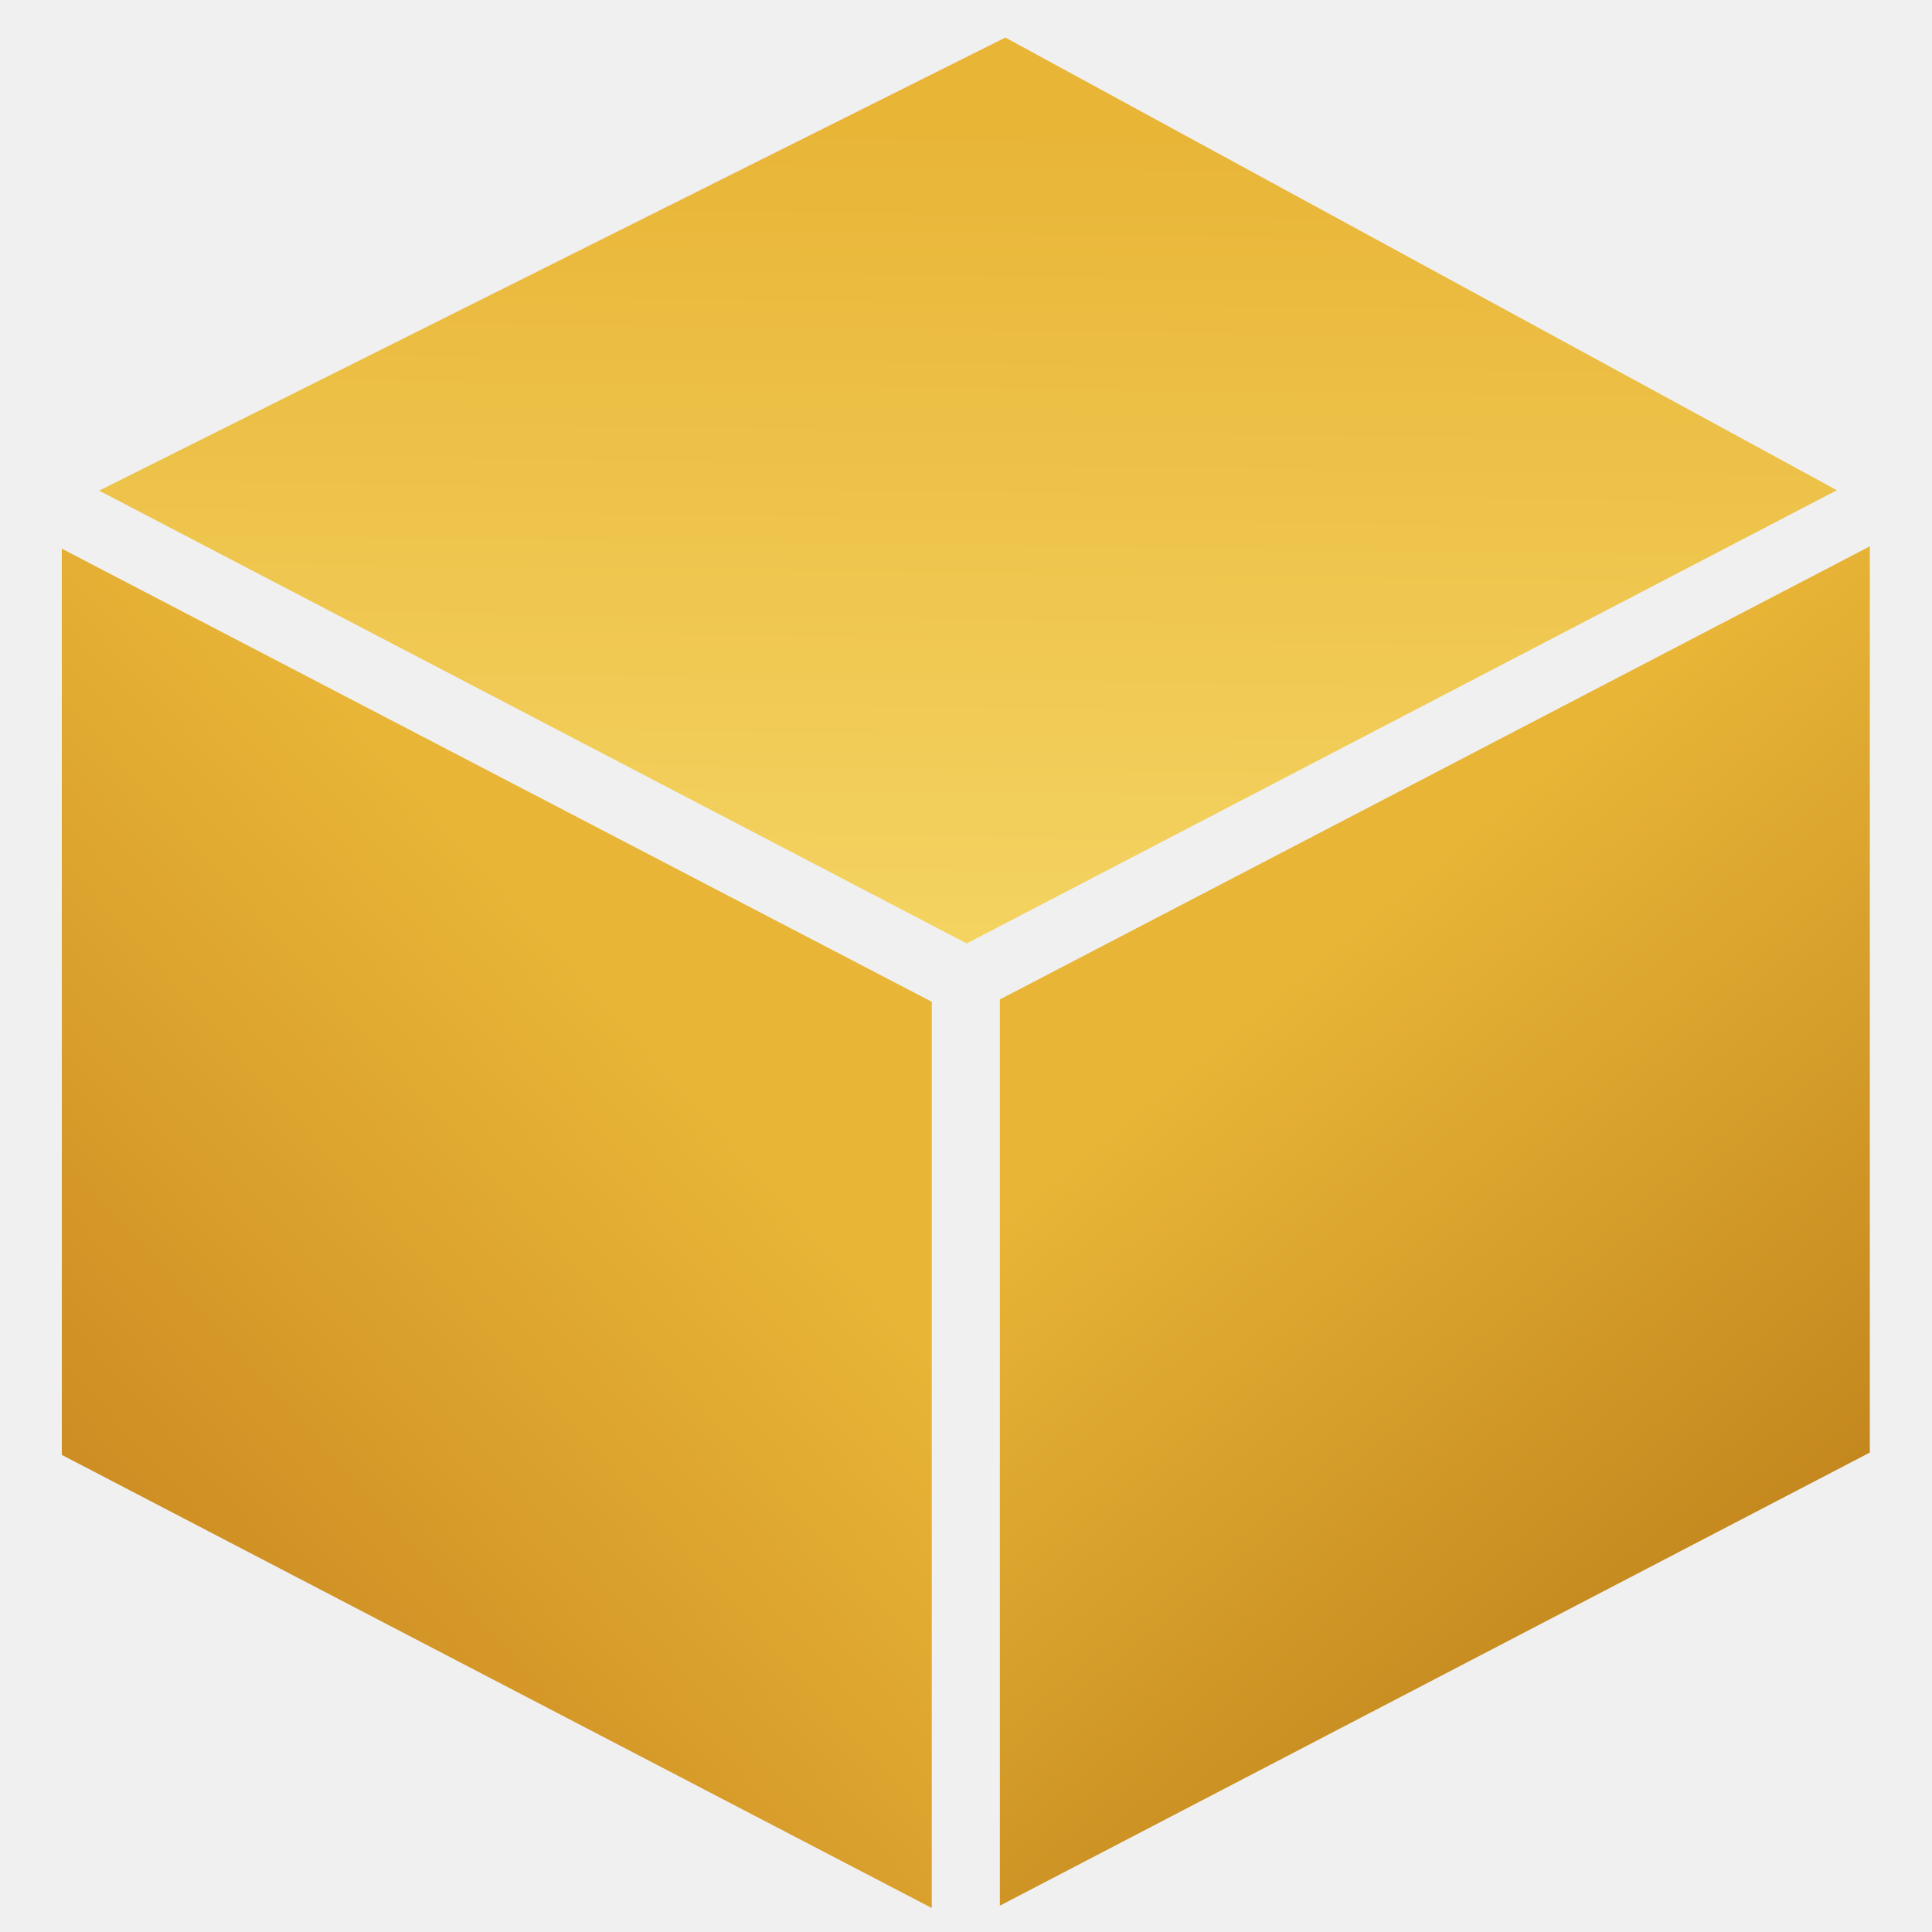
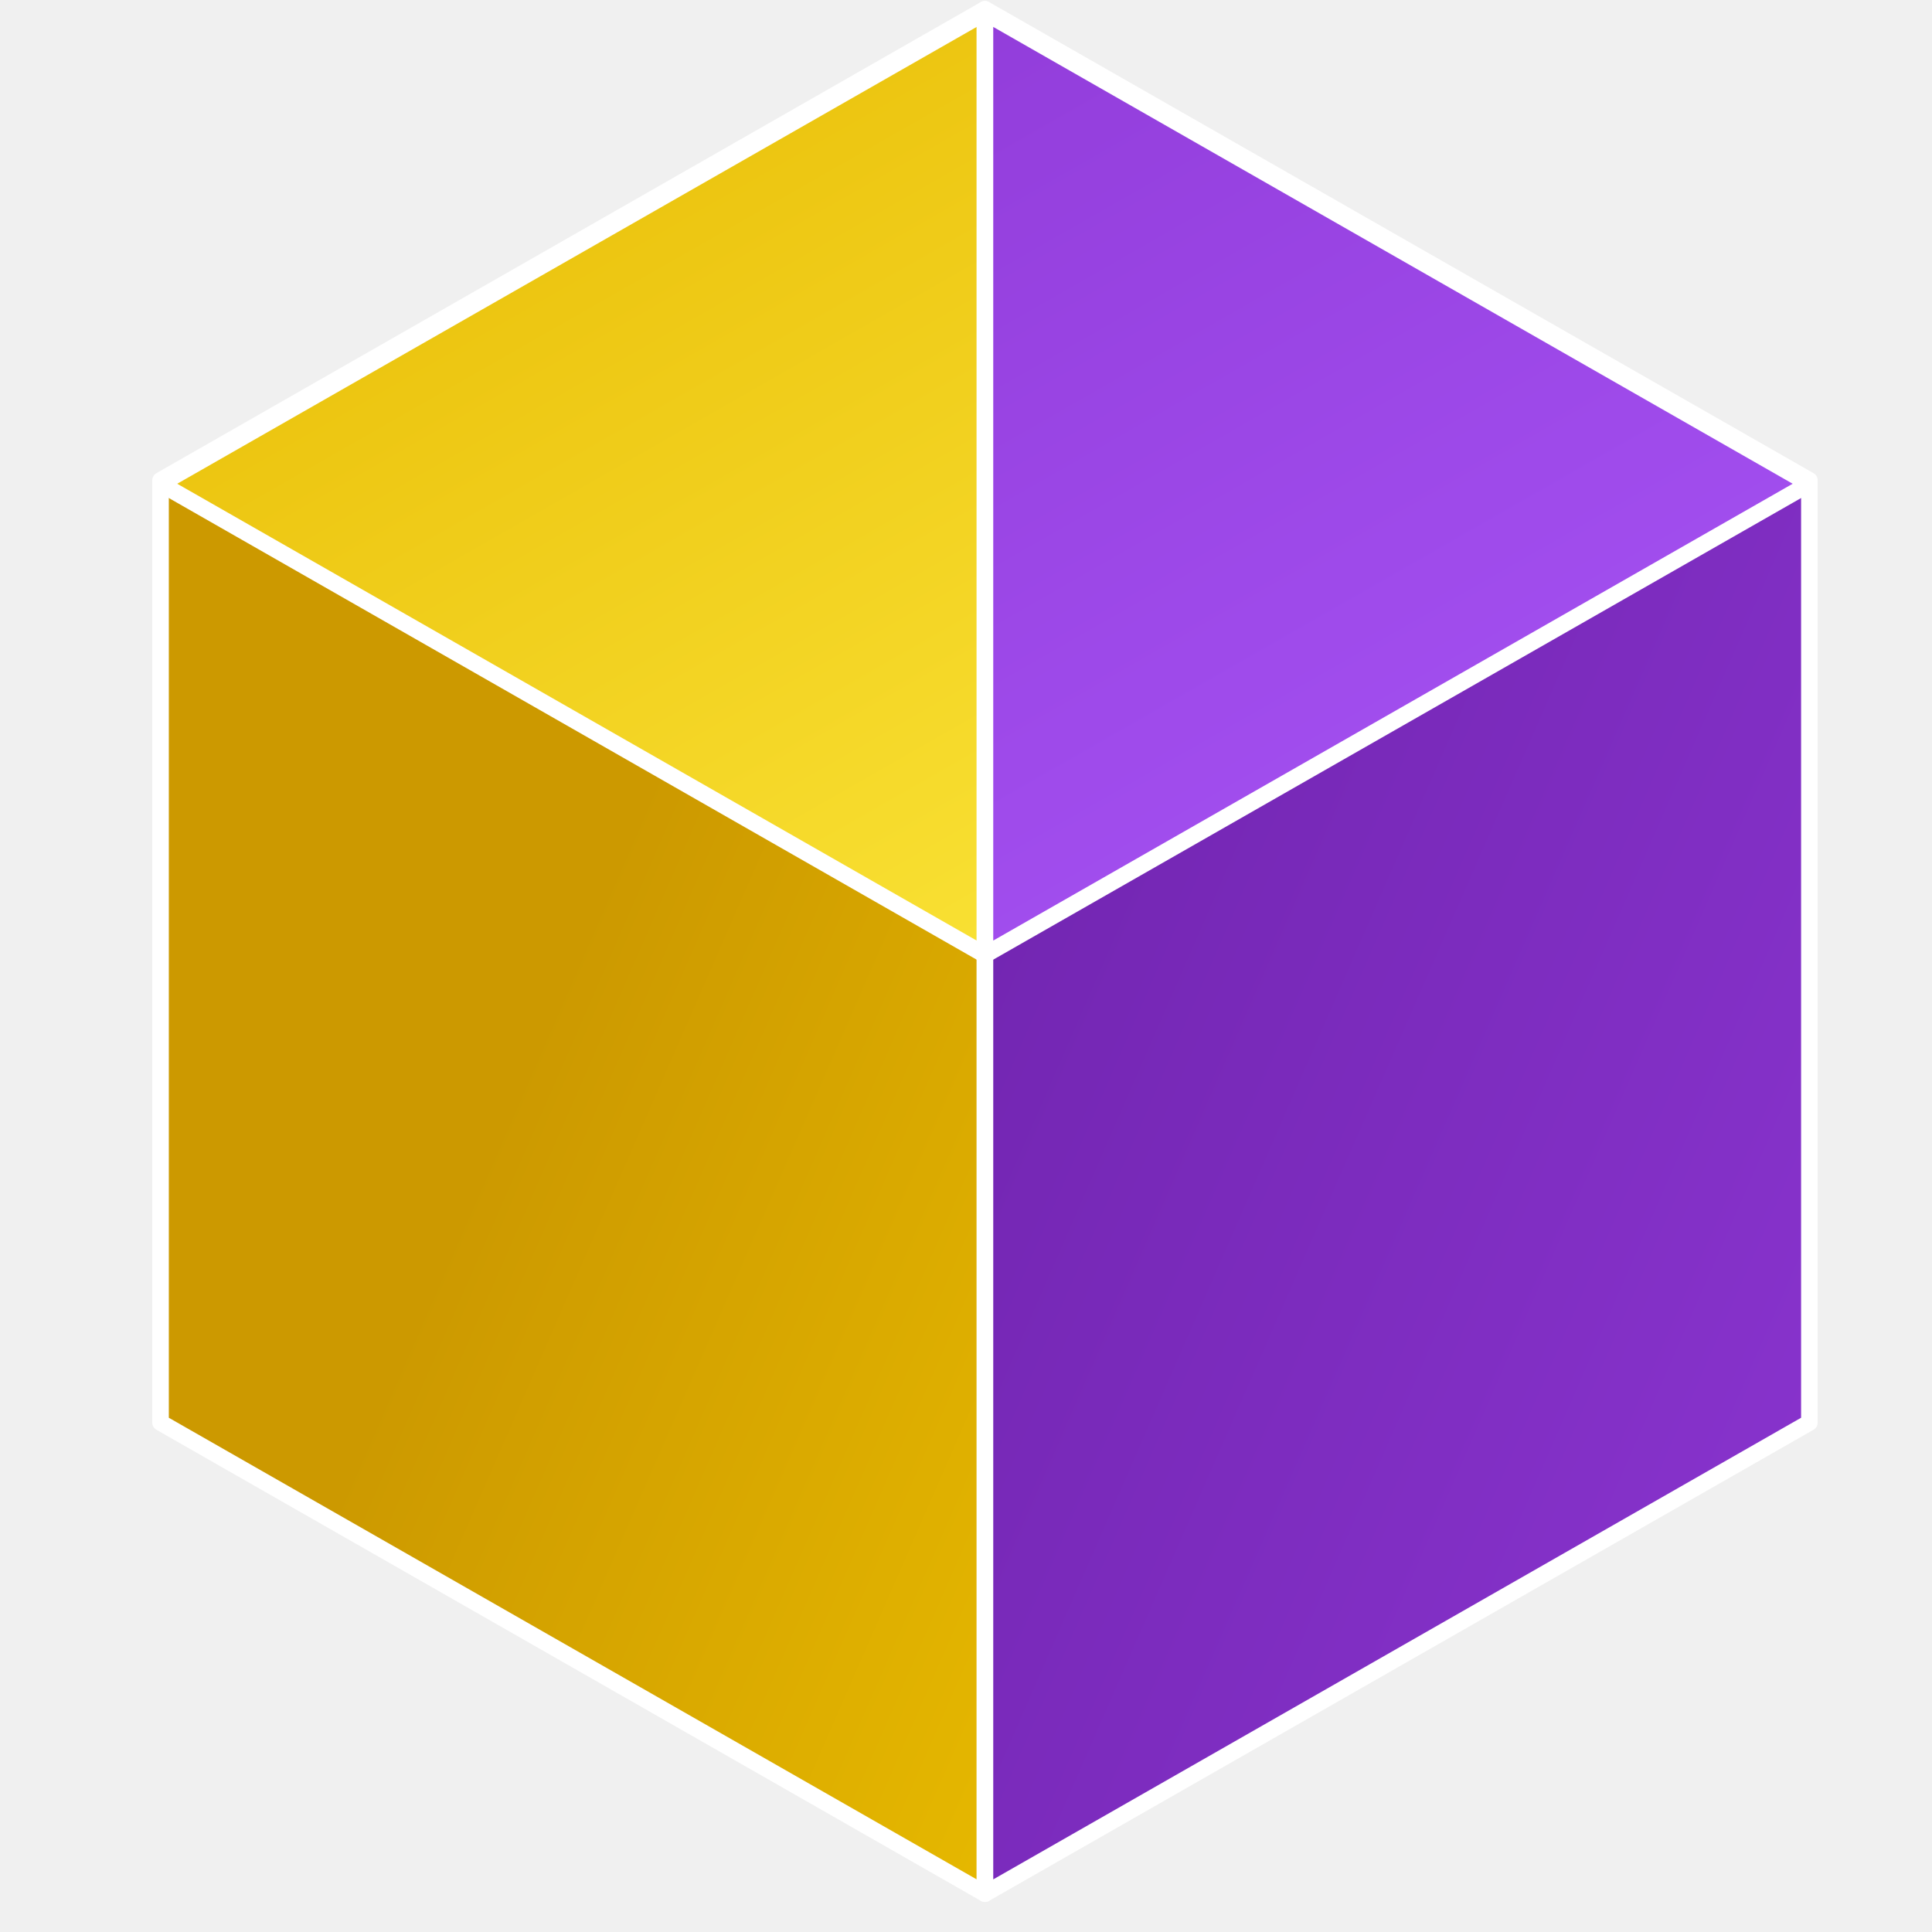
- <svg xmlns="http://www.w3.org/2000/svg" width="180" height="180" viewBox="0 0 180 180" version="1.1" id="svg1" xml:space="preserve">
-   <defs id="defs1">
-     <linearGradient id="topFace" x1="-1.503" y1="-0.486" x2="0.089" y2="-63" gradientTransform="matrix(2.364022,0,0,1.206134,1.720562,-5.614124)" gradientUnits="userSpaceOnUse">
-       <stop offset="0%" style="stop-color:#f4d361;stop-opacity:1" id="stop1" />
-       <stop offset="100%" style="stop-color:#e8b537;stop-opacity:1" id="stop2" />
+ <svg xmlns="http://www.w3.org/2000/svg" xmlns:xlink="http://www.w3.org/1999/xlink" width="200" height="200" viewBox="0 0 200 200" version="1.1">
+   <defs>
+     <linearGradient id="leftFaceYellow" x1="-105.83" y1="-52.915" x2="0" y2="52.915" gradientTransform="scale(0.6614378,1.511858)" gradientUnits="userSpaceOnUse">
+       <stop offset="0%" style="stop-color:#FFD700;stop-opacity:1" />
+       <stop offset="100%" style="stop-color:#CC9900;stop-opacity:1" />
    </linearGradient>
-     <linearGradient id="leftFace" x1="-41.895" y1="-12.276" x2="-68.032" y2="24.585" gradientTransform="matrix(1.35087,0,0,2.110734,-1.754582,-0.2056353)" gradientUnits="userSpaceOnUse">
-       <stop offset="0%" style="stop-color:#e8b537;stop-opacity:1" id="stop3" />
-       <stop offset="100%" style="stop-color:#c9861f;stop-opacity:1" id="stop4" />
+     <linearGradient id="topFaceYellow" x1="-52.915" y1="-105.83" x2="52.915" y2="0" gradientTransform="scale(1.322876,0.755929)" gradientUnits="userSpaceOnUse">
+       <stop offset="0%" style="stop-color:#FFEE44;stop-opacity:1" />
+       <stop offset="100%" style="stop-color:#E6B800;stop-opacity:1" />
    </linearGradient>
-     <linearGradient id="rightFace" x1="48.063" y1="-14.531" x2="71.281" y2="29.018" gradientTransform="matrix(1.35087,0,0,2.110734,-2.165667,-0.4238247)" gradientUnits="userSpaceOnUse">
-       <stop offset="0%" style="stop-color:#e8b537;stop-opacity:1" id="stop5" />
-       <stop offset="100%" style="stop-color:#b87916;stop-opacity:1" id="stop6" />
+     <linearGradient id="topFacePurple" x1="-52.915" y1="-105.83" x2="52.915" y2="0" gradientTransform="scale(1.322876,0.755929)" gradientUnits="userSpaceOnUse">
+       <stop offset="0%" style="stop-color:#A855F7;stop-opacity:1" />
+       <stop offset="100%" style="stop-color:#8B35D1;stop-opacity:1" />
    </linearGradient>
+     <linearGradient id="leftFacePurple" x1="-105.83" y1="-52.915" x2="0" y2="52.915" gradientTransform="scale(0.6614378,1.511858)" gradientUnits="userSpaceOnUse">
+       <stop offset="0%" style="stop-color:#8B35D1;stop-opacity:1" />
+       <stop offset="100%" style="stop-color:#6B21A8;stop-opacity:1" />
+     </linearGradient>
+     <linearGradient xlink:href="#leftFaceYellow" id="yellowFace" gradientTransform="matrix(-0.7048582,0,0,-1.611104,1.71549,-1.316002)" />
+     <linearGradient xlink:href="#topFaceYellow" id="yellowTop" gradientTransform="matrix(-1.409716,0,0,-0.8055522,1.71549,-86.26054)" />
+     <linearGradient xlink:href="#leftFacePurple" id="purpleFace" gradientTransform="matrix(-0.7048582,0,0,-1.611104,1.71549,-1.316002)" />
+     <linearGradient xlink:href="#topFacePurple" id="purpleTop" gradientTransform="matrix(-1.409716,0,0,-0.8055522,1.71549,-86.26054)" />
  </defs>
-   <g id="layer1">
-     <g transform="translate(91.94297,93.53992)" id="g8">
-       <path d="M 1.721,-90.043 79.195,-47.867 -1.874,-5.641 -82.709,-47.829 Z" fill="url(#topFace)" id="path6" style="fill:url(#topFace);stroke-width:1.689" />
-       <path d="M -86.184,-42.42 -5.132,-0.206 V 84.224 L -86.184,42.009 Z" fill="url(#leftFace)" id="path7" style="fill:url(#leftFace);stroke-width:1.689" />
-       <path d="M 1.212,-0.424 82.264,-42.639 V 41.791 L 1.212,84.006 Z" fill="url(#rightFace)" id="path8" style="fill:url(#rightFace);stroke-width:1.689" />
-     </g>
+   <g transform="matrix(1.144096,0,0,1.144096,100,100)">
+     <path d="M 1.715,83.936 -72.88,41.31 v -85.252 l 74.595,-42.626 z" style="fill:url(#yellowFace);stroke:#FFFFFF;stroke-width:1.5;stroke-linejoin:round" />
+     <path d="M 1.715,83.936 76.311,41.31 V -43.942 L 1.715,-86.568 Z" style="fill:url(#purpleFace);stroke:#FFFFFF;stroke-width:1.5;stroke-linejoin:round" />
+     <path d="M 1.715,-1.009 1.715,-86.261 -72.88,-43.635 Z" style="fill:url(#yellowTop);stroke:#FFFFFF;stroke-width:1.5;stroke-linejoin:round" />
+     <path d="M 1.715,-1.009 76.311,-43.635 1.715,-86.261 Z" style="fill:url(#purpleTop);stroke:#FFFFFF;stroke-width:1.5;stroke-linejoin:round" />
  </g>
</svg>
